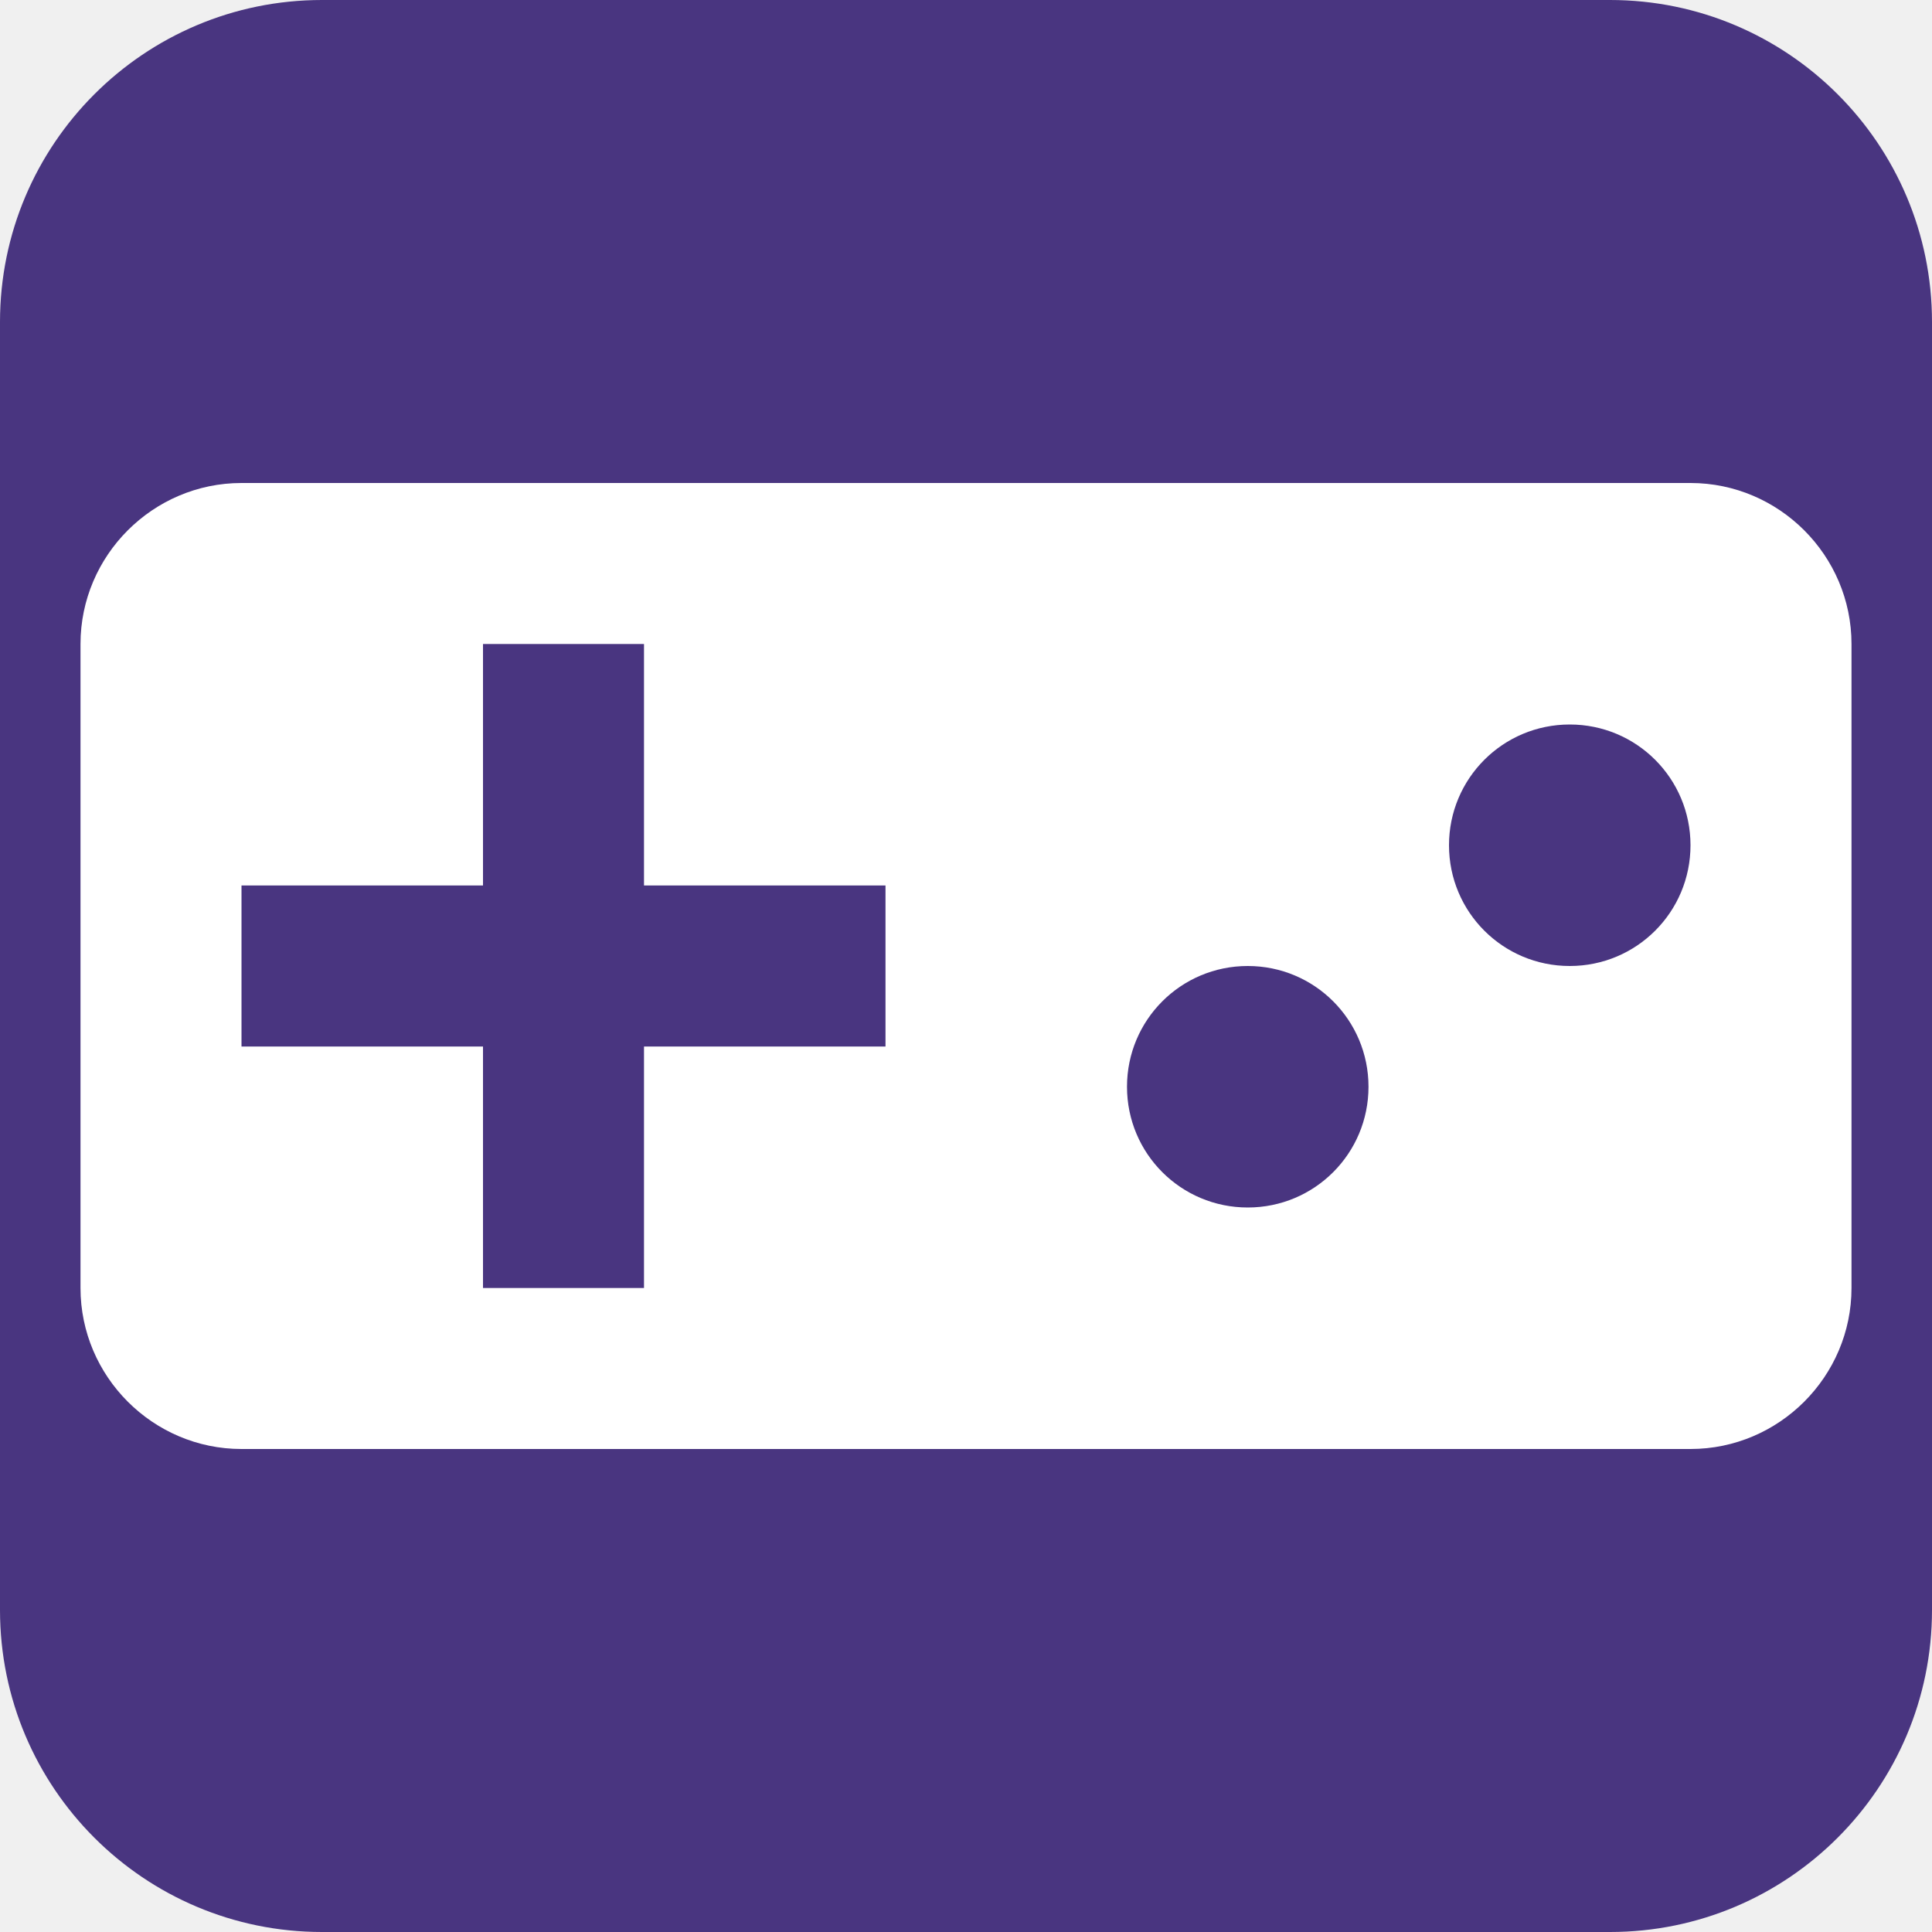
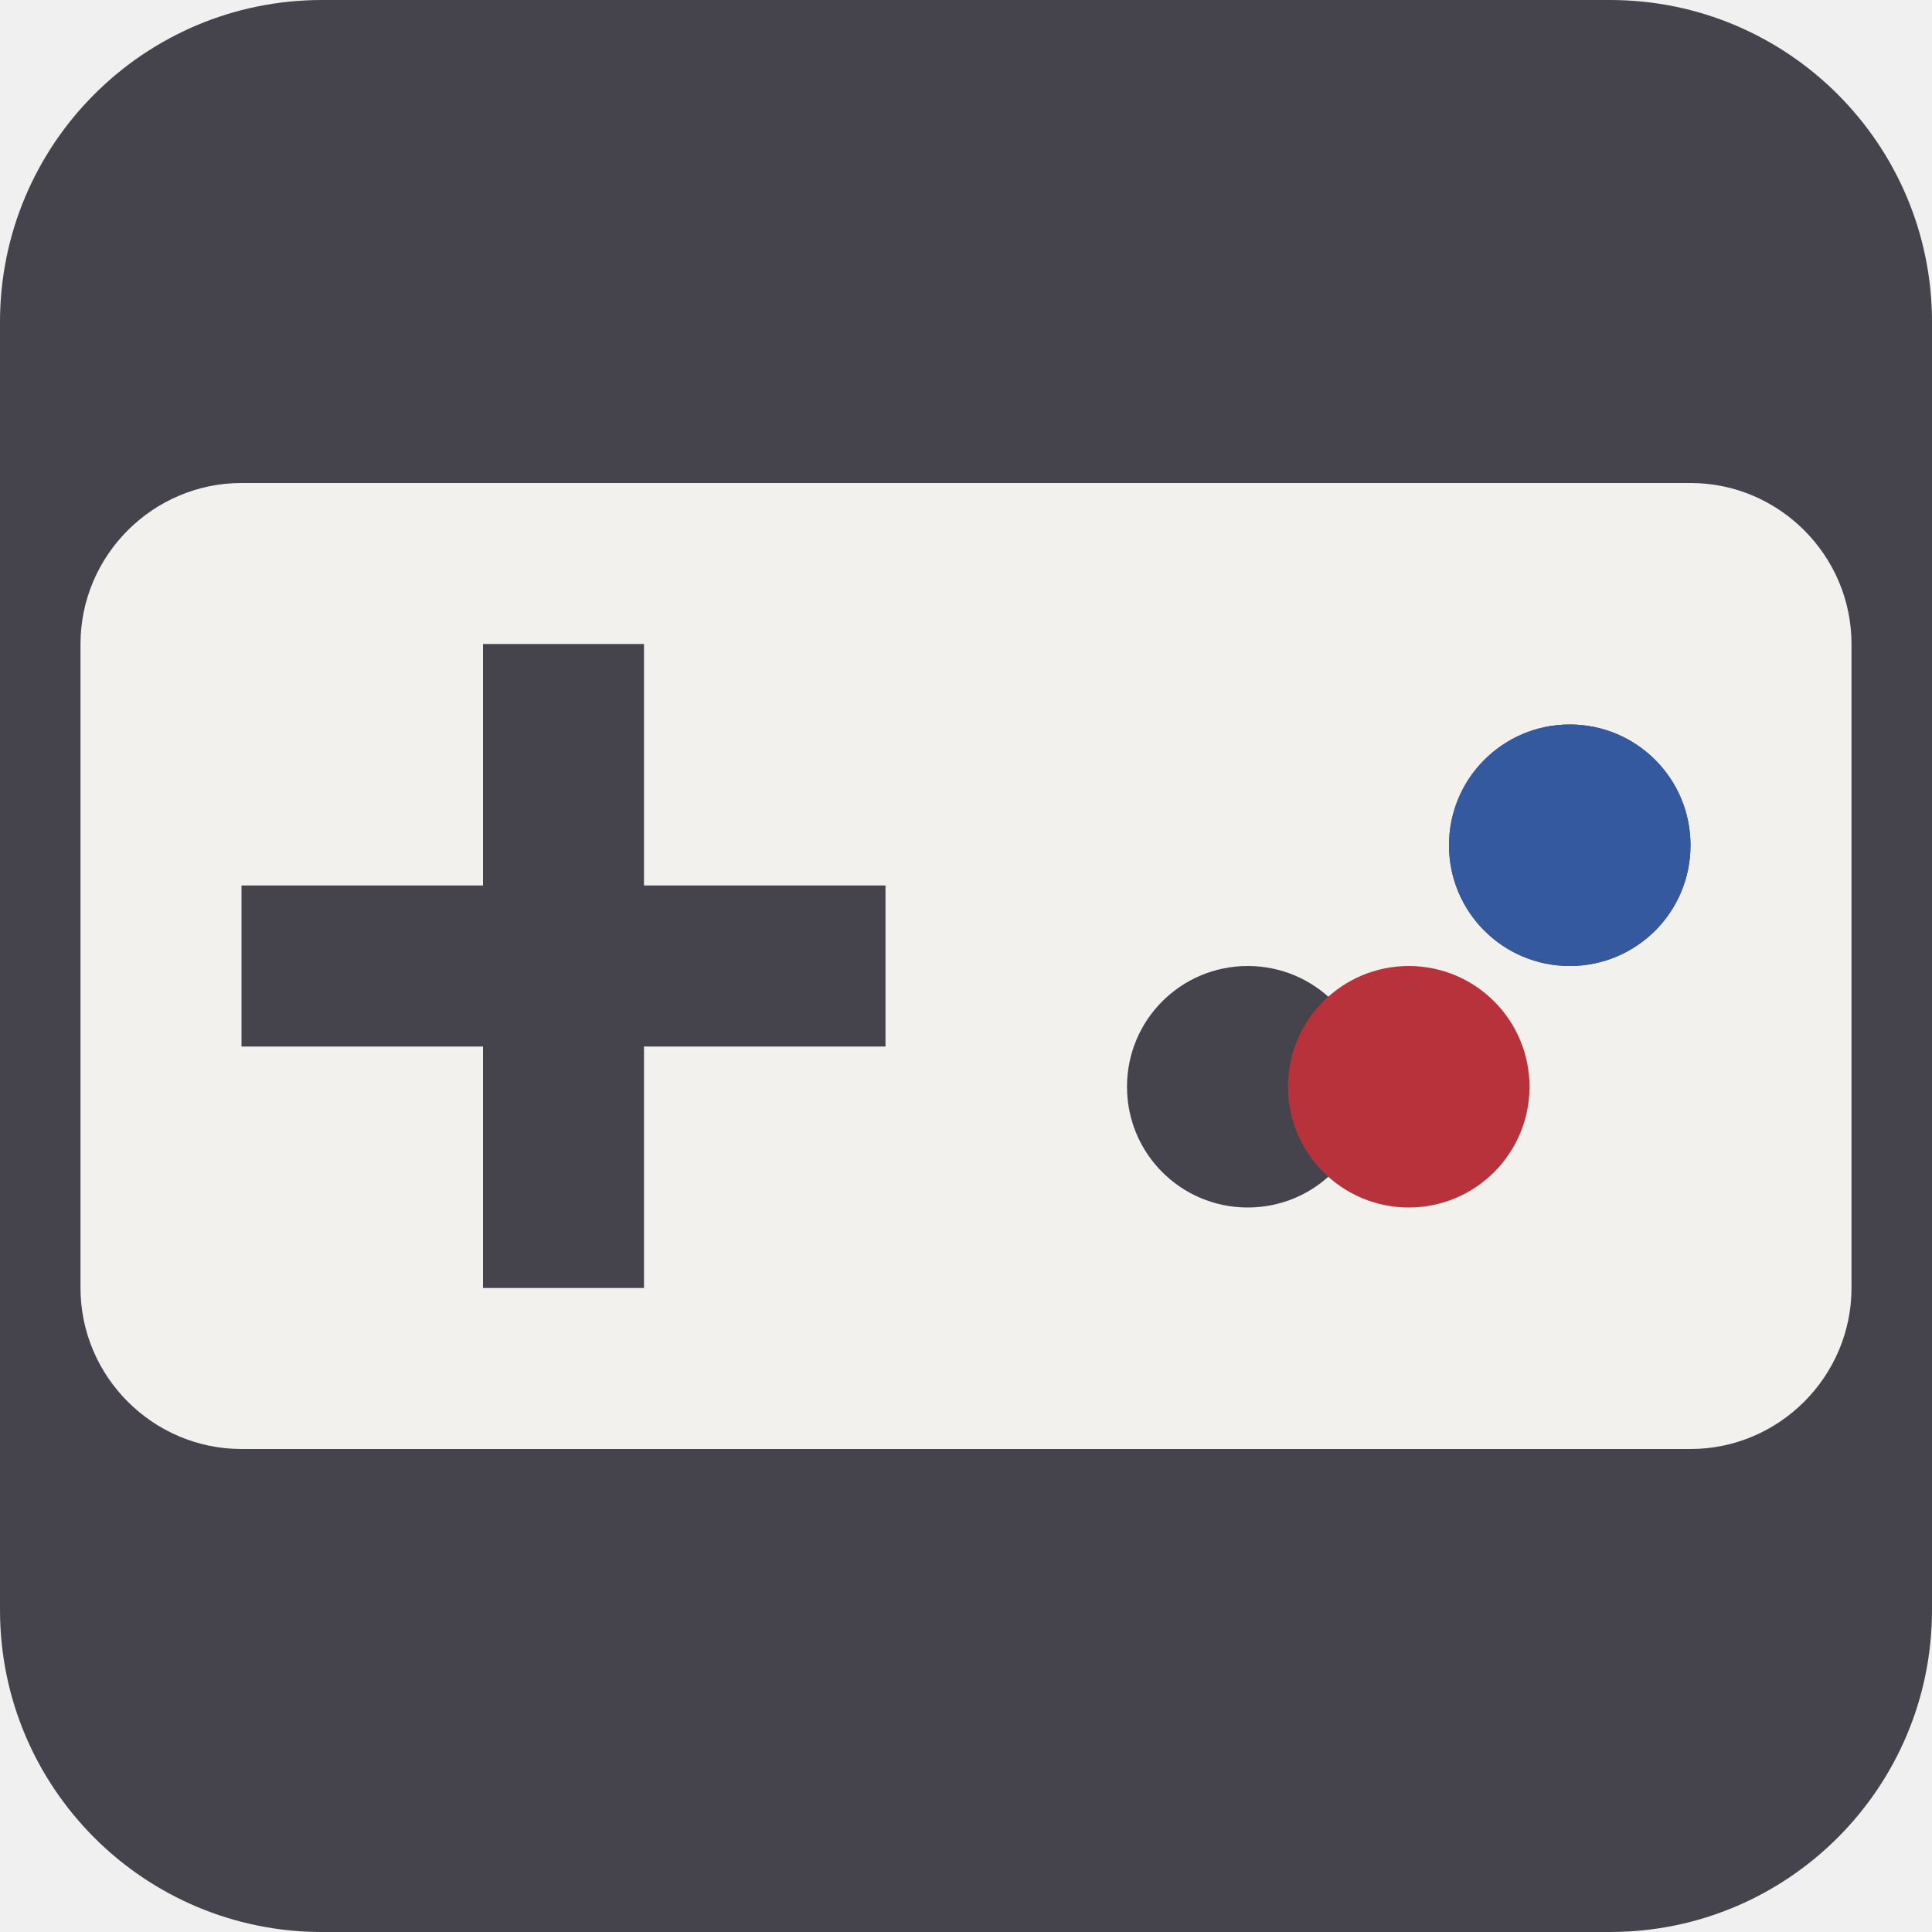
<svg xmlns="http://www.w3.org/2000/svg" viewBox="0 0 24 24">
-   <rect width="24" height="24" rx="4" fill="#493580" />
-   <path d="M21 6H3c-1.1 0-2 .9-2 2v8c0 1.1.9 2 2 2h18c1.1 0 2-.9 2-2V8c0-1.1-.9-2-2-2zm-10 7H8v3H6v-3H3v-2h3V8h2v3h3v2zm4.5 2c-.83 0-1.5-.67-1.5-1.5s.67-1.5 1.5-1.5 1.5.67 1.5 1.5-.67 1.5-1.5 1.5zm4-3c-.83 0-1.5-.67-1.5-1.5S18.67 9 19.5 9s1.5.67 1.5 1.5-.67 1.5-1.5 1.5z" fill="#ffffff" />
+   <rect width="24" height="24" rx="4" fill="#45444c" />
+   <path d="M21 6H3c-1.1 0-2 .9-2 2v8c0 1.1.9 2 2 2h18c1.1 0 2-.9 2-2V8c0-1.1-.9-2-2-2zm-10 7H8v3H6v-3H3v-2h3V8h2v3h3v2zm4.5 2c-.83 0-1.5-.67-1.5-1.5s.67-1.5 1.5-1.5 1.5.67 1.5 1.5-.67 1.5-1.5 1.5zm4-3c-.83 0-1.5-.67-1.5-1.5S18.67 9 19.5 9s1.5.67 1.5 1.5-.67 1.5-1.5 1.5z" fill="#f2f1ee" />
+   <circle cx="17.5" cy="13.5" r="1.5" fill="#b8323c" />
+   <circle cx="19.5" cy="10.5" r="1.5" fill="#35599e" />
</svg>
